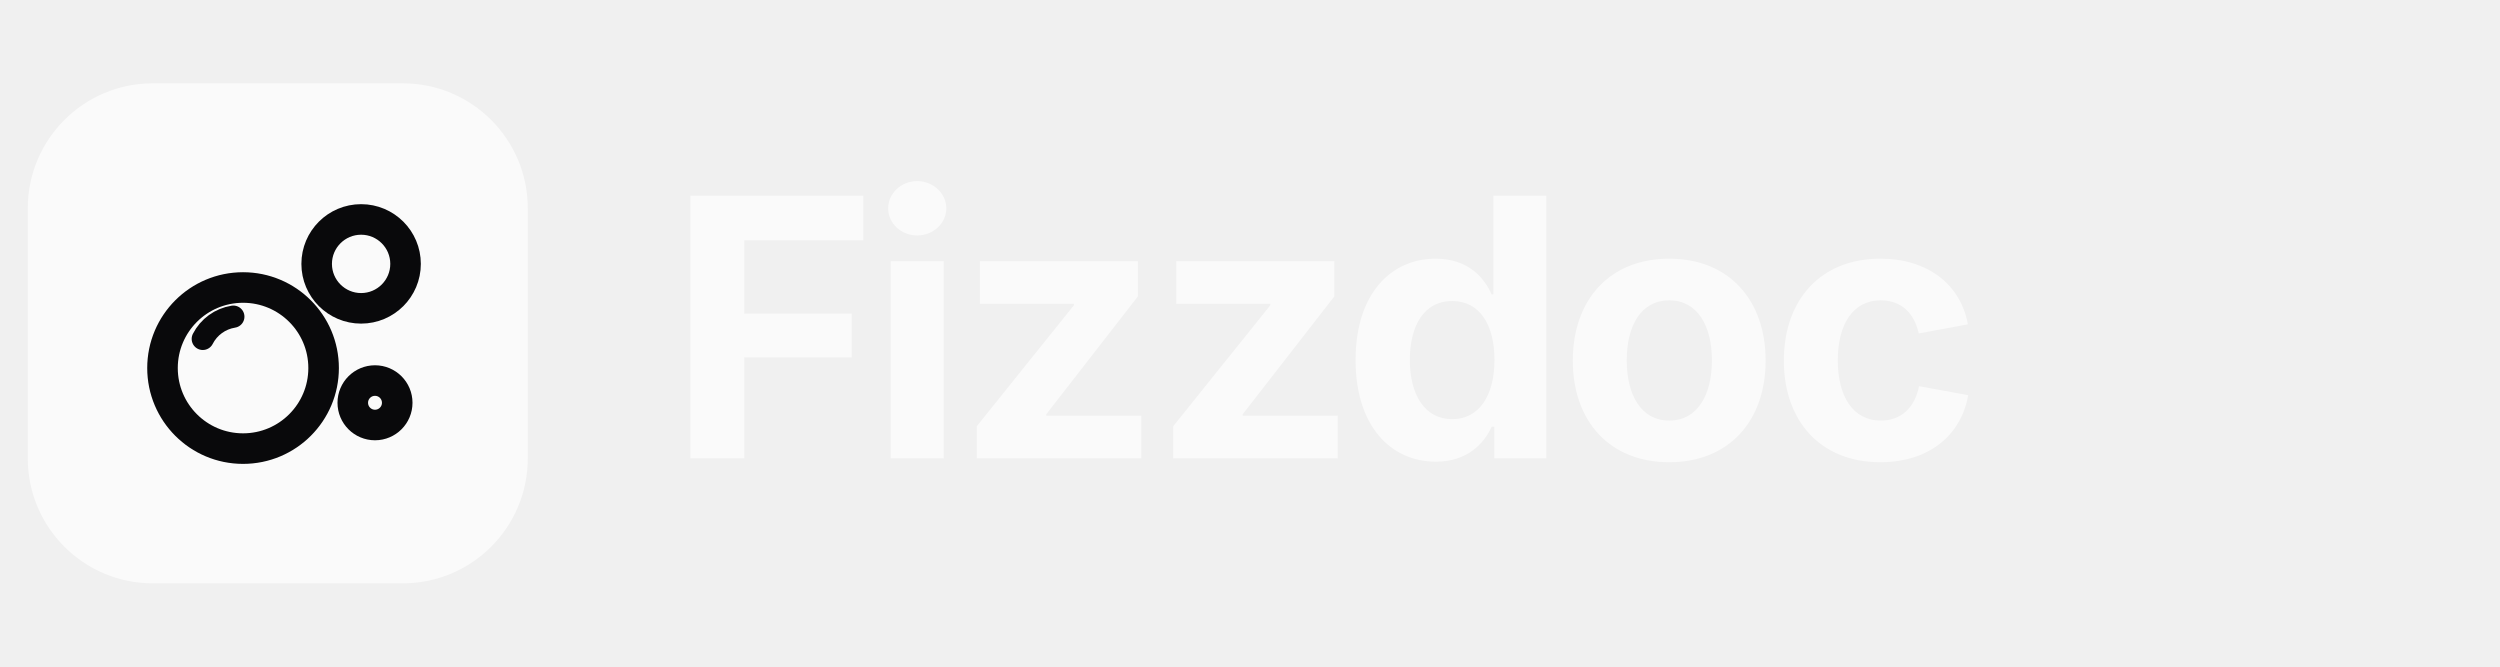
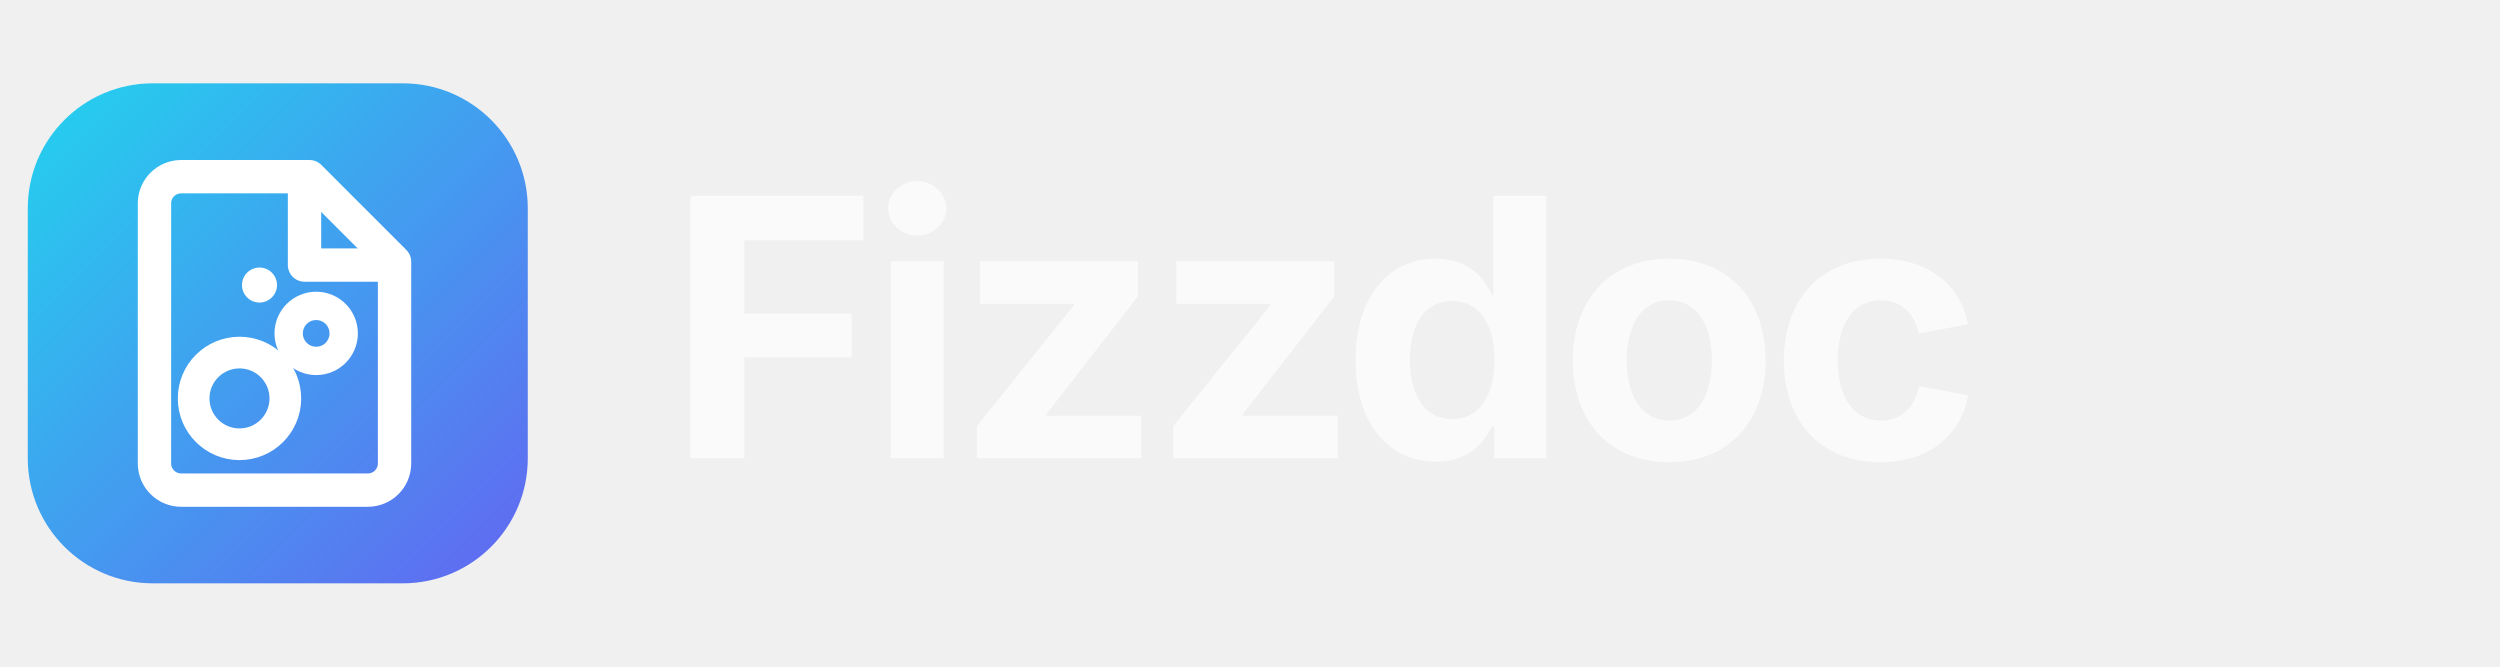
<svg xmlns="http://www.w3.org/2000/svg" width="360" height="96" viewBox="0 0 360 96">
-   <rect x="4" y="12" width="72" height="72" rx="18" fill="#fafafa" />
-   <g transform="translate(16 24) scale(2)">
-     <g fill="none" stroke="#09090b" stroke-width="2.2">
-       <circle cx="9.5" cy="14.5" r="5.8" />
-       <circle cx="18" cy="7" r="3.2" />
-       <circle cx="19" cy="17" r="1.6" />
+   <defs>
+     <linearGradient id="fz" x1="0" y1="0" x2="1" y2="1">
+       <stop offset="0" stop-color="#22d3ee" />
+       <stop offset="1" stop-color="#6366f1" />
+     </linearGradient>
+   </defs>
+   <g transform="translate(4 12) scale(2.25)">
+     <rect width="32" height="32" rx="8" fill="url(#fz)" />
+     <g transform="translate(3.2 3.2) scale(1.067)">
+       <path d="M6.2 2.6h7.7l5.1 5.1v12.1a1.6 1.6 0 0 1-1.6 1.6H6.2a1.6 1.6 0 0 1-1.6-1.6V4.2a1.6 1.6 0 0 1 1.6-1.6z" fill="none" stroke="#fff" stroke-width="2" stroke-linejoin="round" />
+       <path d="M13.6 2.8v5.1h5.1" fill="none" stroke="#fff" stroke-width="2" stroke-linejoin="round" />
+       <circle cx="9.7" cy="15.9" r="2.75" fill="none" stroke="#fff" stroke-width="1.9" />
+       <circle cx="14.3" cy="12" r="1.65" fill="none" stroke="#fff" stroke-width="1.7" />
+       <circle cx="10.9" cy="9.1" r="1.05" fill="#fff" />
    </g>
-     <path d="M6.6 12.4a3 3 0 0 1 2.2-1.6" stroke="#09090b" stroke-width="1.6" fill="none" stroke-linecap="round" />
  </g>
  <text x="96" y="66" font-family="Inter, 'Segoe UI', Helvetica, Arial, sans-serif" font-size="52" font-weight="700" letter-spacing="-1.5" fill="#fafafa">Fizzdoc</text>
</svg>
